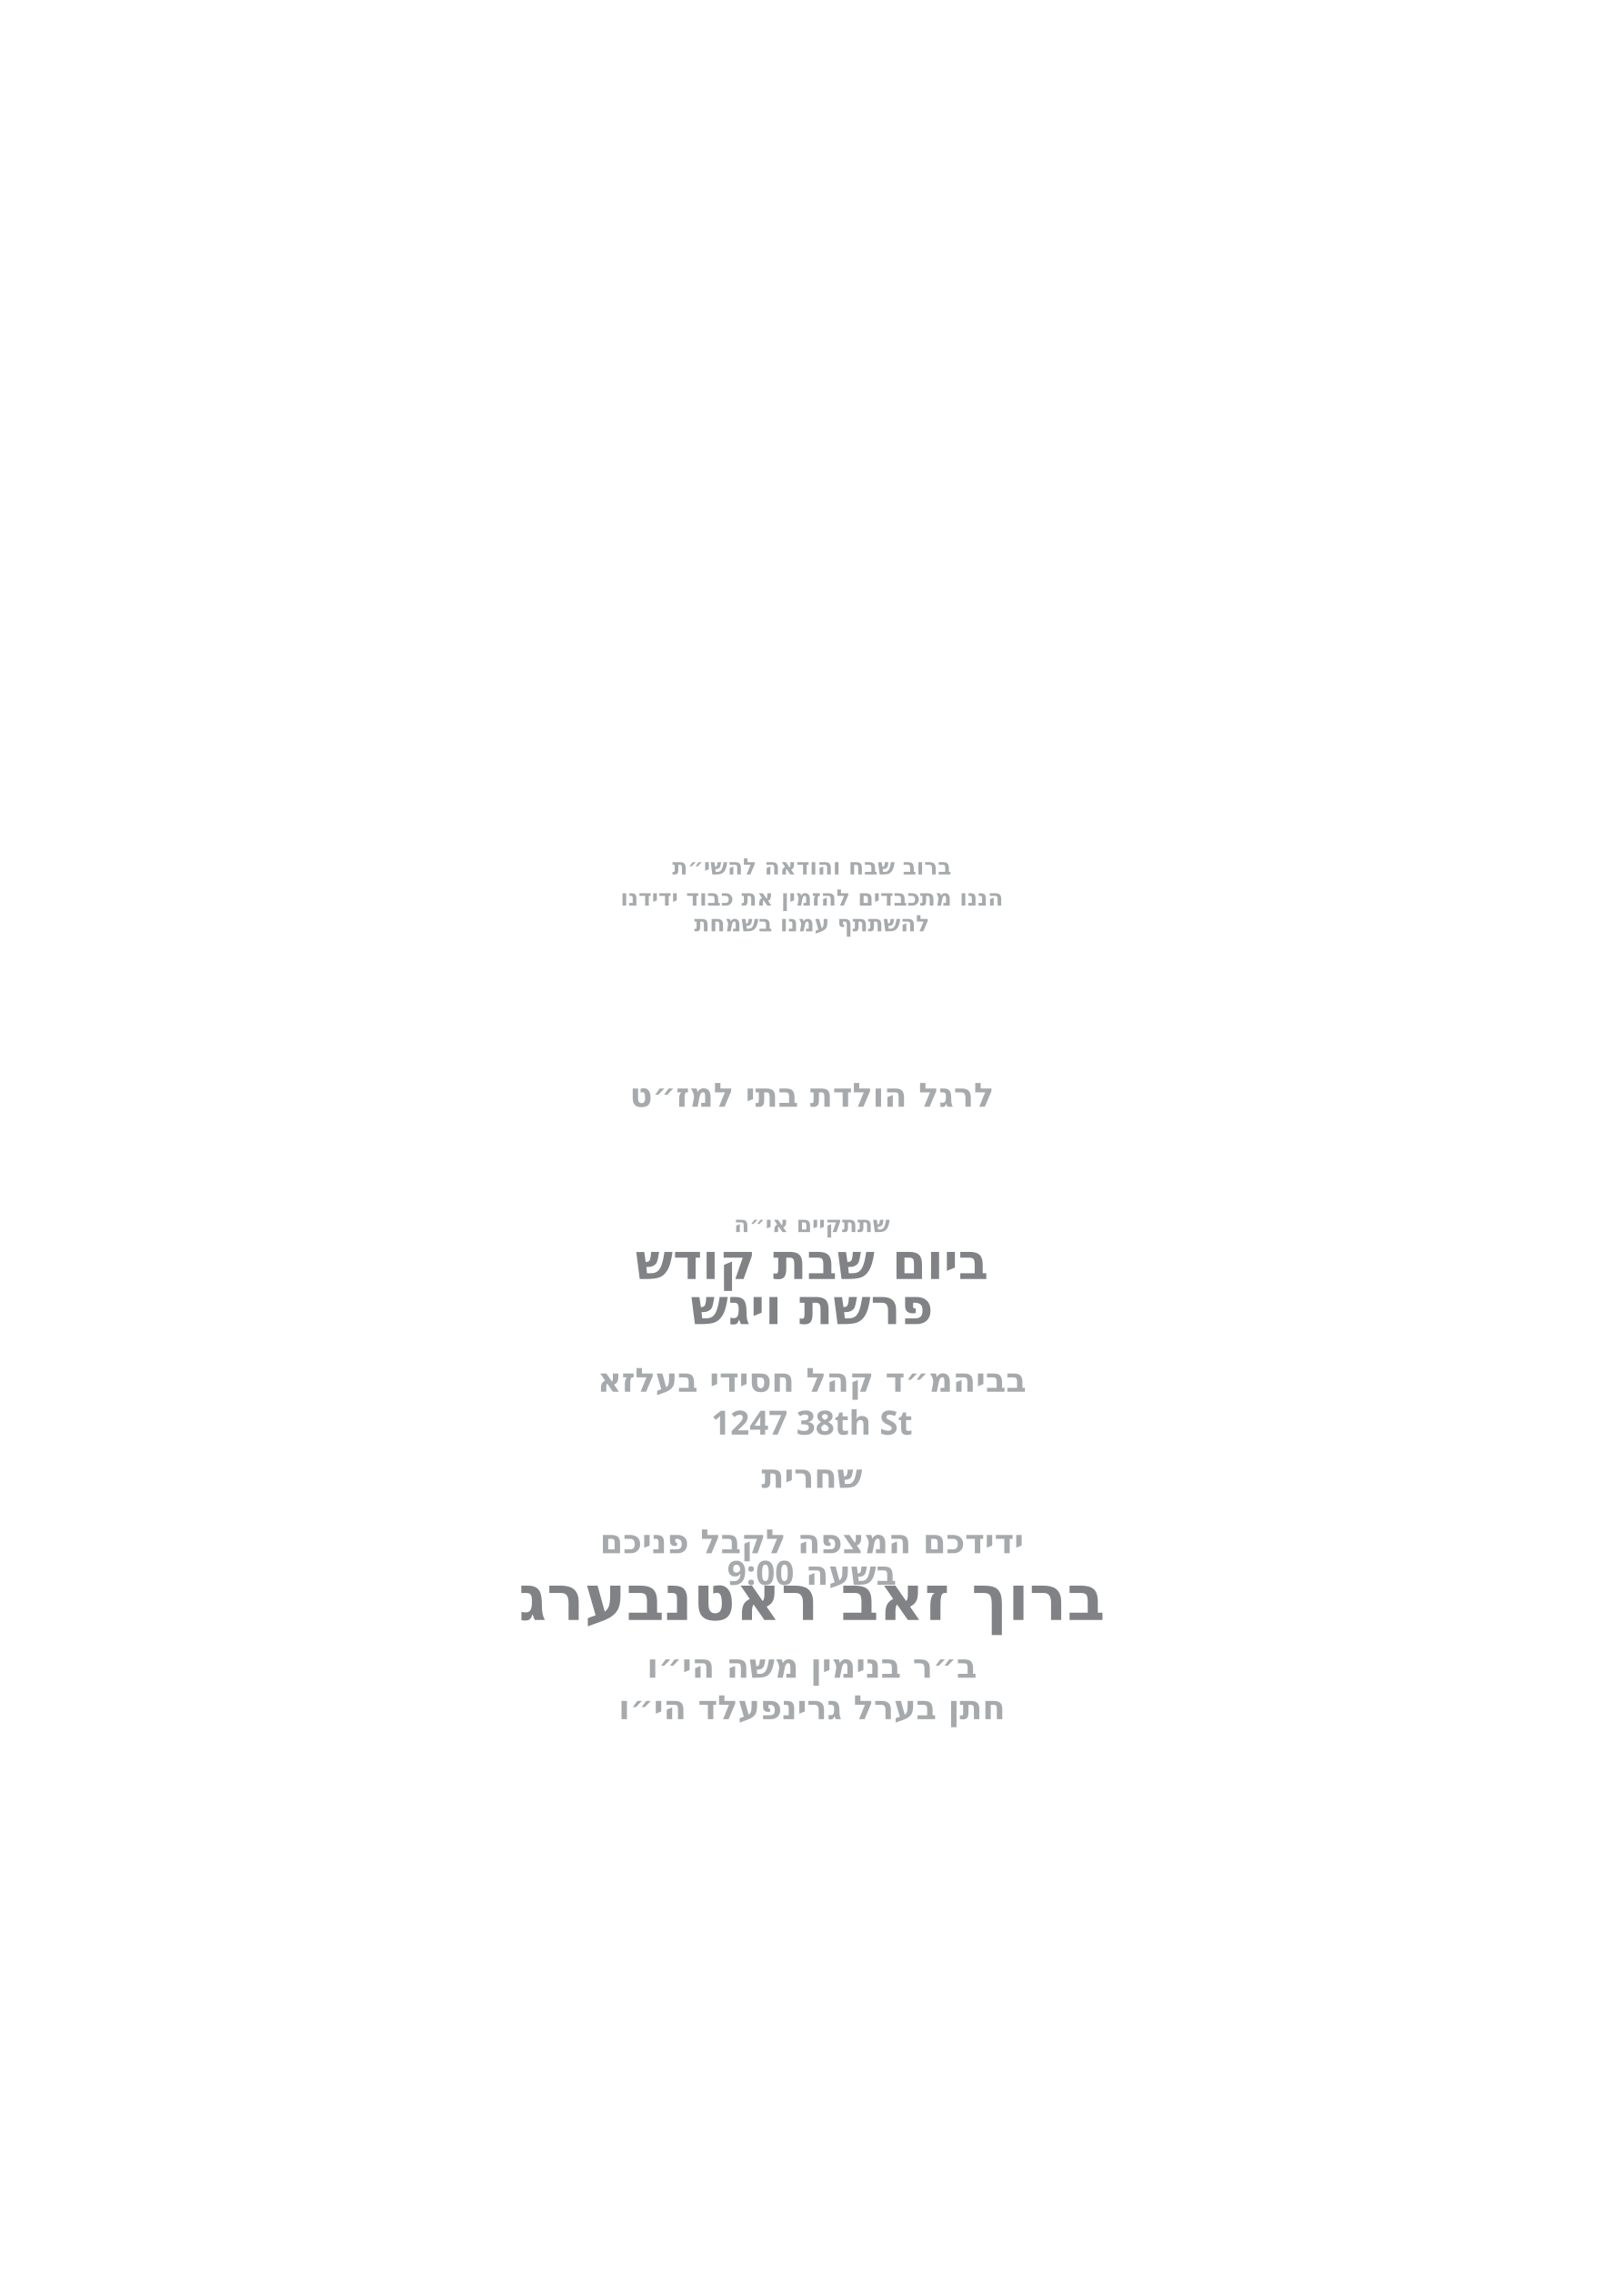
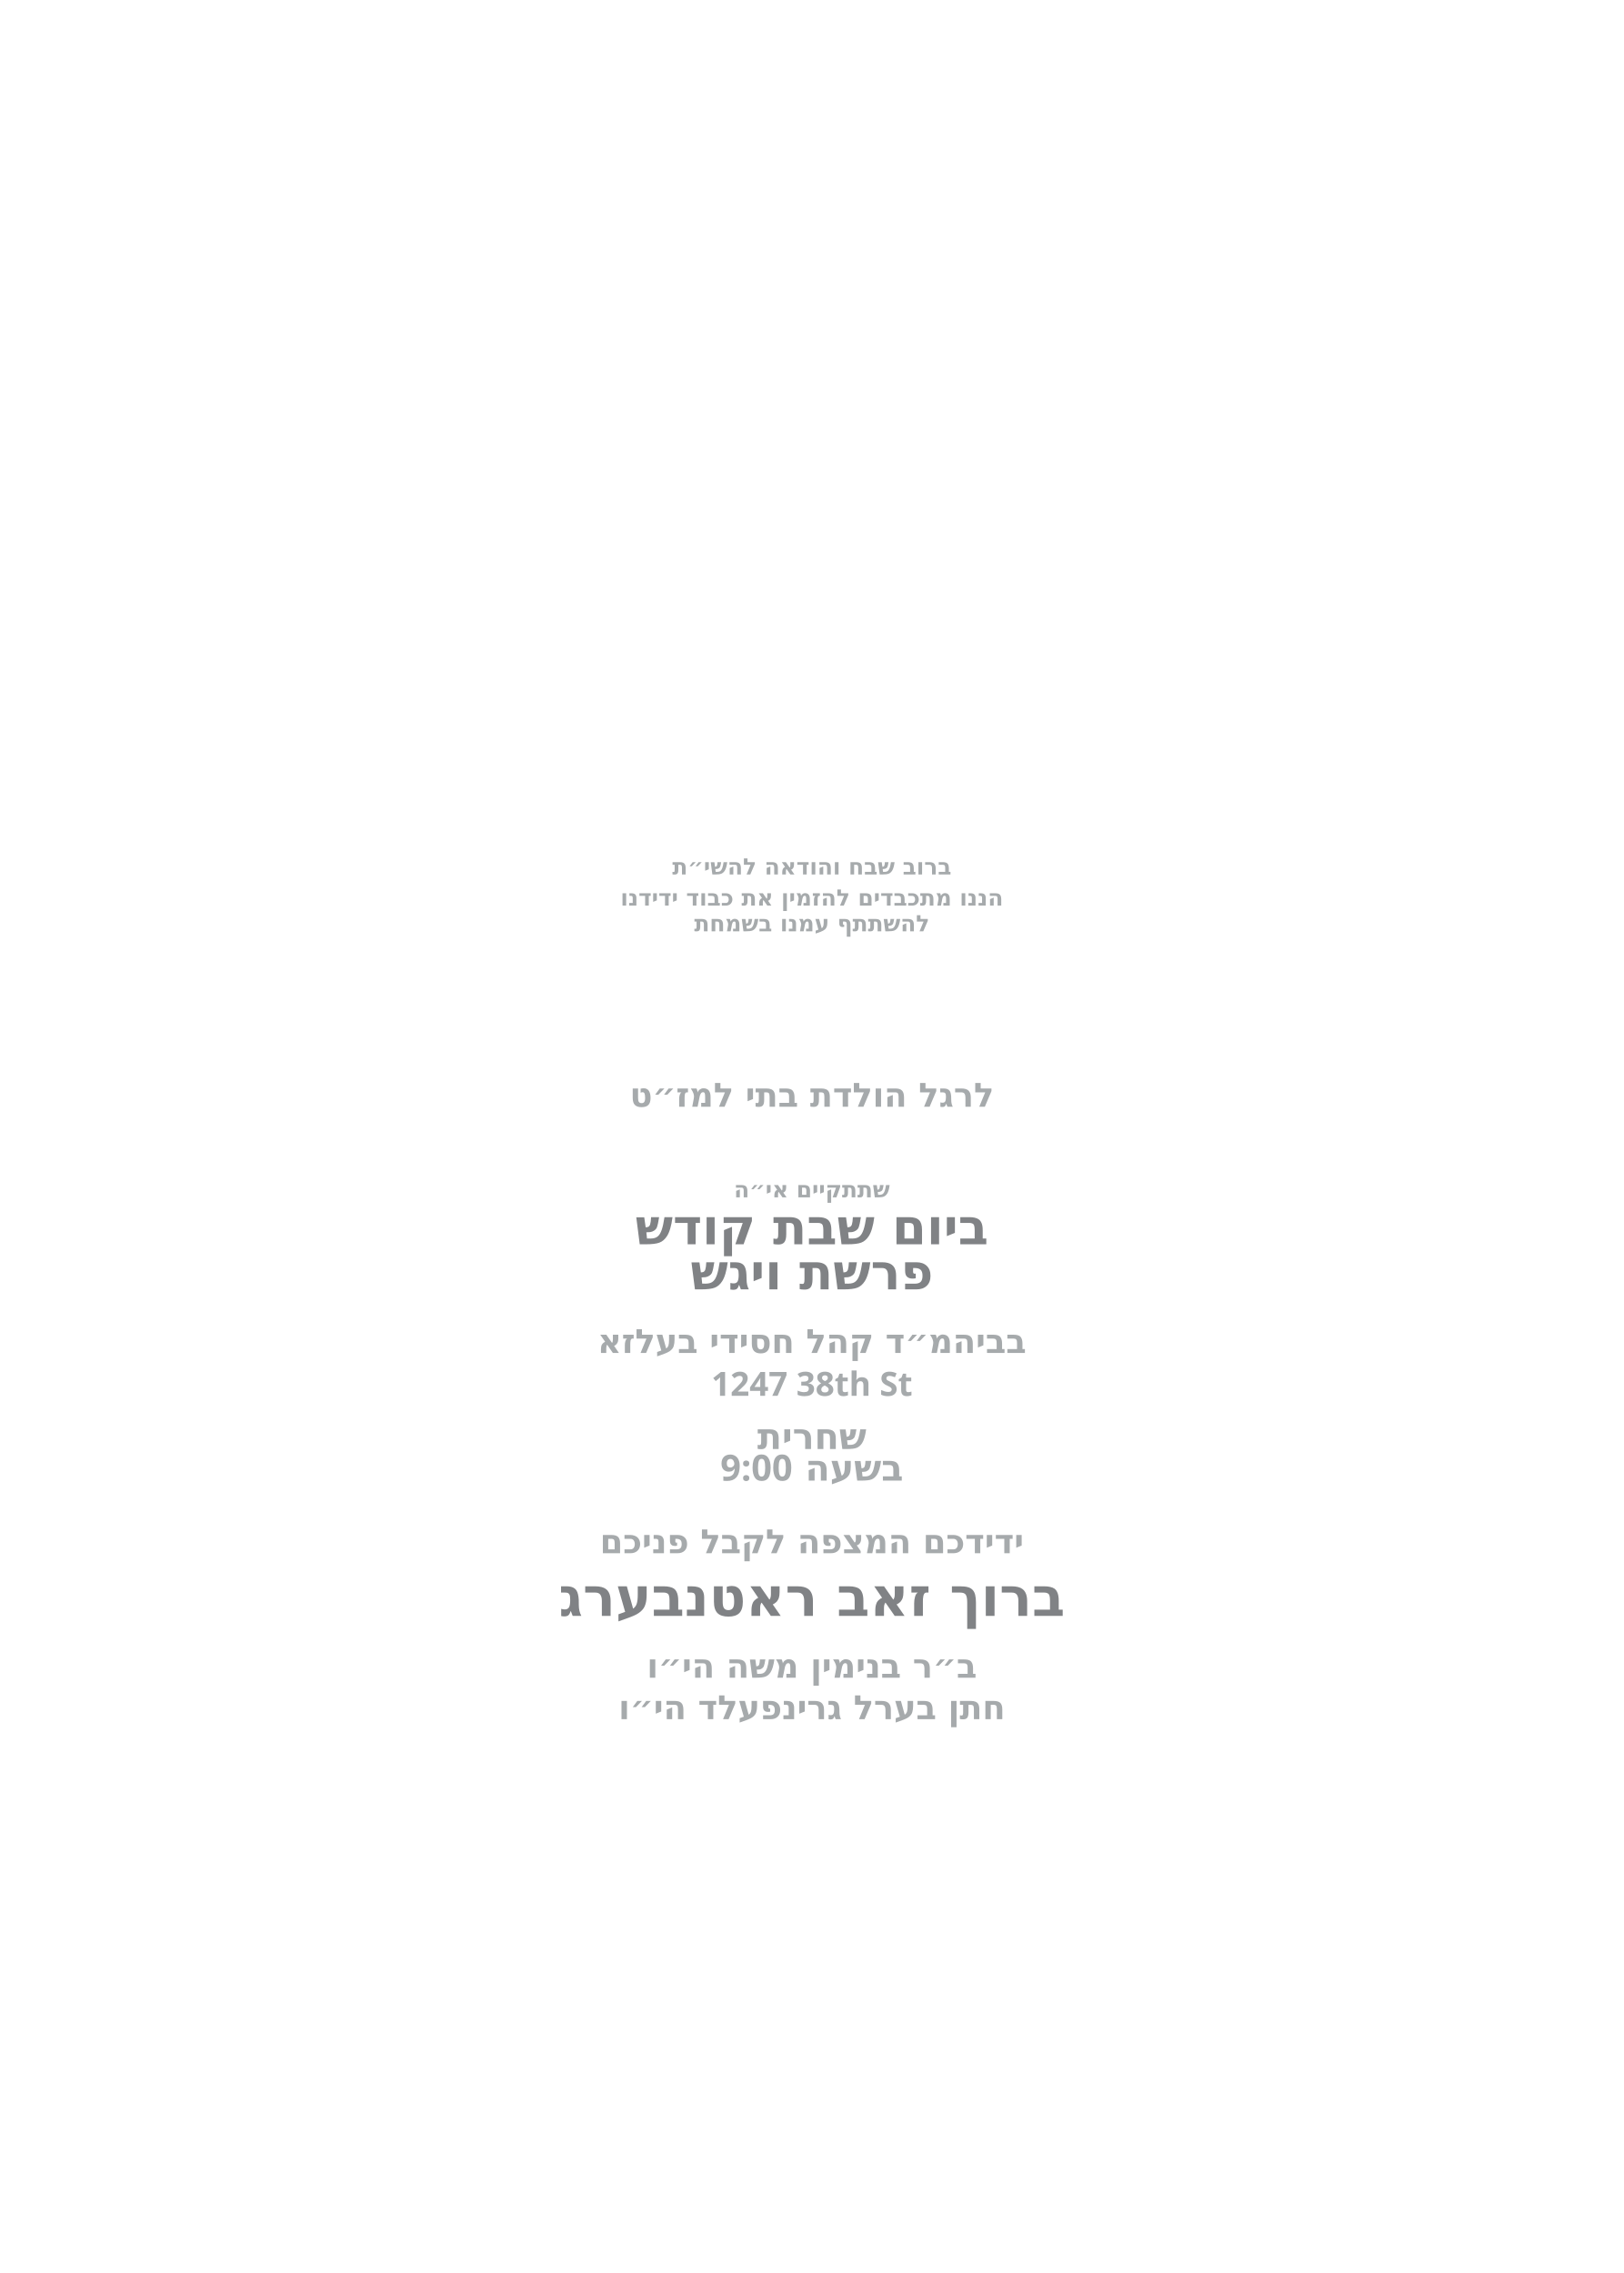
<svg xmlns="http://www.w3.org/2000/svg" id="Layer_1" data-name="Layer 1" viewBox="0 0 360 504">
  <g id="text6">
    <text transform="translate(180 193.9)" text-anchor="middle" fill="#a6aaac" font-family="Heebo" font-size="5" font-weight="700">
      <tspan x="0" y="0">ברוב שבח והודאה להשי״ת</tspan>
    </text>
  </g>
  <g id="text5">
    <text transform="translate(180 200.8)" text-anchor="middle" fill="#a6aaac" font-family="Heebo" font-size="5" font-weight="700">
      <tspan x="0" y="0">הננו מתכבדים להזמין את כבוד ידידנו</tspan>
    </text>
  </g>
  <g id="text4">
    <text transform="translate(180 206.5)" text-anchor="middle" fill="#a6aaac" font-family="Heebo" font-size="5" font-weight="700">
      <tspan x="0" y="0">להשתתף עמנו בשמחת</tspan>
    </text>
  </g>
  <g id="text3">
    <text transform="translate(180 245.4)" text-anchor="middle" fill="#a6aaac" font-family="Heebo" font-size="7.4" font-weight="700">
      <tspan x="0" y="0">לרגל הולדת בתי למז״ט</tspan>
    </text>
  </g>
  <g id="text2">
-     <text transform="translate(180 273.2)" text-anchor="middle" fill="#a6aaac" font-family="Heebo" font-size="5" font-weight="700">
+     <text transform="translate(180 265.5)" text-anchor="middle" fill="#a6aaac" font-family="Heebo" font-size="5" font-weight="700">
      <tspan x="0" y="0">שתתקיים אי״ה</tspan>
    </text>
  </g>
  <g id="day*">
-     <text transform="translate(180 283.6)" text-anchor="middle" fill="#808285" font-family="Heebo" font-size="11" font-weight="700">
+     <text transform="translate(180 275.9)" text-anchor="middle" fill="#808285" font-family="Heebo" font-size="11" font-weight="700">
      <tspan x="0" y="0">ביום שבת קודש</tspan>
    </text>
  </g>
  <g id="parasha*">
-     <text transform="translate(180 293.6)" text-anchor="middle" fill="#808285" font-family="Heebo" font-size="11" font-weight="700">
+     <text transform="translate(180 285.9)" text-anchor="middle" fill="#808285" font-family="Heebo" font-size="11" font-weight="700">
      <tspan x="0" y="0">פרשת ויגש</tspan>
    </text>
  </g>
  <g id="location*">
-     <text transform="translate(180 308.6)" text-anchor="middle" fill="#a6aaac" font-family="Heebo" font-size="7.4" font-weight="700">
+     <text transform="translate(180 300)" text-anchor="middle" fill="#a6aaac" font-family="Heebo" font-size="7.4" font-weight="700">
      <tspan x="0" y="0">בביהמ״ד קהל חסידי בעלזא</tspan>
    </text>
  </g>
  <g id="street*">
-     <text transform="translate(180 318.1)" text-anchor="middle" fill="#a6aaac" font-family="Heebo" font-size="7.4" font-weight="700">
+     <text transform="translate(180 309.5)" text-anchor="middle" fill="#a6aaac" font-family="Heebo" font-size="7.4" font-weight="700">
      <tspan x="0" y="0">1247 38th St</tspan>
    </text>
  </g>
  <g id="time*">
-     <text transform="translate(180 329.9)" text-anchor="middle" fill="#a6aaac" font-family="Heebo" font-size="7.4" font-weight="700">
+     <text transform="translate(180 321.3)" text-anchor="middle" fill="#a6aaac" font-family="Heebo" font-size="8" font-weight="700">
      <tspan x="0" y="0">שחרית</tspan>
    </text>
  </g>
  <g id="greeting">
    <text transform="translate(180 344.4)" text-anchor="middle" fill="#a6aaac" font-family="Heebo" font-size="7.4" font-weight="700">
      <tspan x="0" y="0">ידידכם המצפה לקבל פניכם</tspan>
    </text>
  </g>
  <g id="host_name*">
-     <text transform="translate(180 359.2)" text-anchor="middle" fill="#808285" font-family="Heebo" font-size="13.9" font-weight="700">
+     <text transform="translate(180 358.3)" text-anchor="middle" fill="#808285" font-family="Heebo" font-size="12" font-weight="700">
      <tspan x="0" y="0">ברוך זאב ראטנבערג</tspan>
    </text>
  </g>
  <g id="father_name_2*">
    <text transform="translate(180 372)" text-anchor="middle" fill="#a6aaac" font-family="Heebo" font-size="7.4" font-weight="700">
      <tspan x="0" y="0">ב״ר בנימין משה הי״ו</tspan>
    </text>
  </g>
  <g id="father_name_1*">
    <text transform="translate(180 381.2)" text-anchor="middle" fill="#a6aaac" font-family="Heebo" font-size="7.4" font-weight="700">
      <tspan x="0" y="0">חתן בערל גרינפעלד הי״ו</tspan>
    </text>
  </g>
  <g id="shachrit_time">
-     <text font-family="Heebo" font-size="7.4" font-weight="700" fill="#a6aaac" text-anchor="middle" transform="translate(180 351.4)">
+     <text font-family="Heebo" font-size="8" font-weight="700" fill="#a6aaac" text-anchor="middle" transform="translate(180 328.3)">
      <tspan x="0">בשעה 9:00</tspan>
    </text>
  </g>
</svg>
